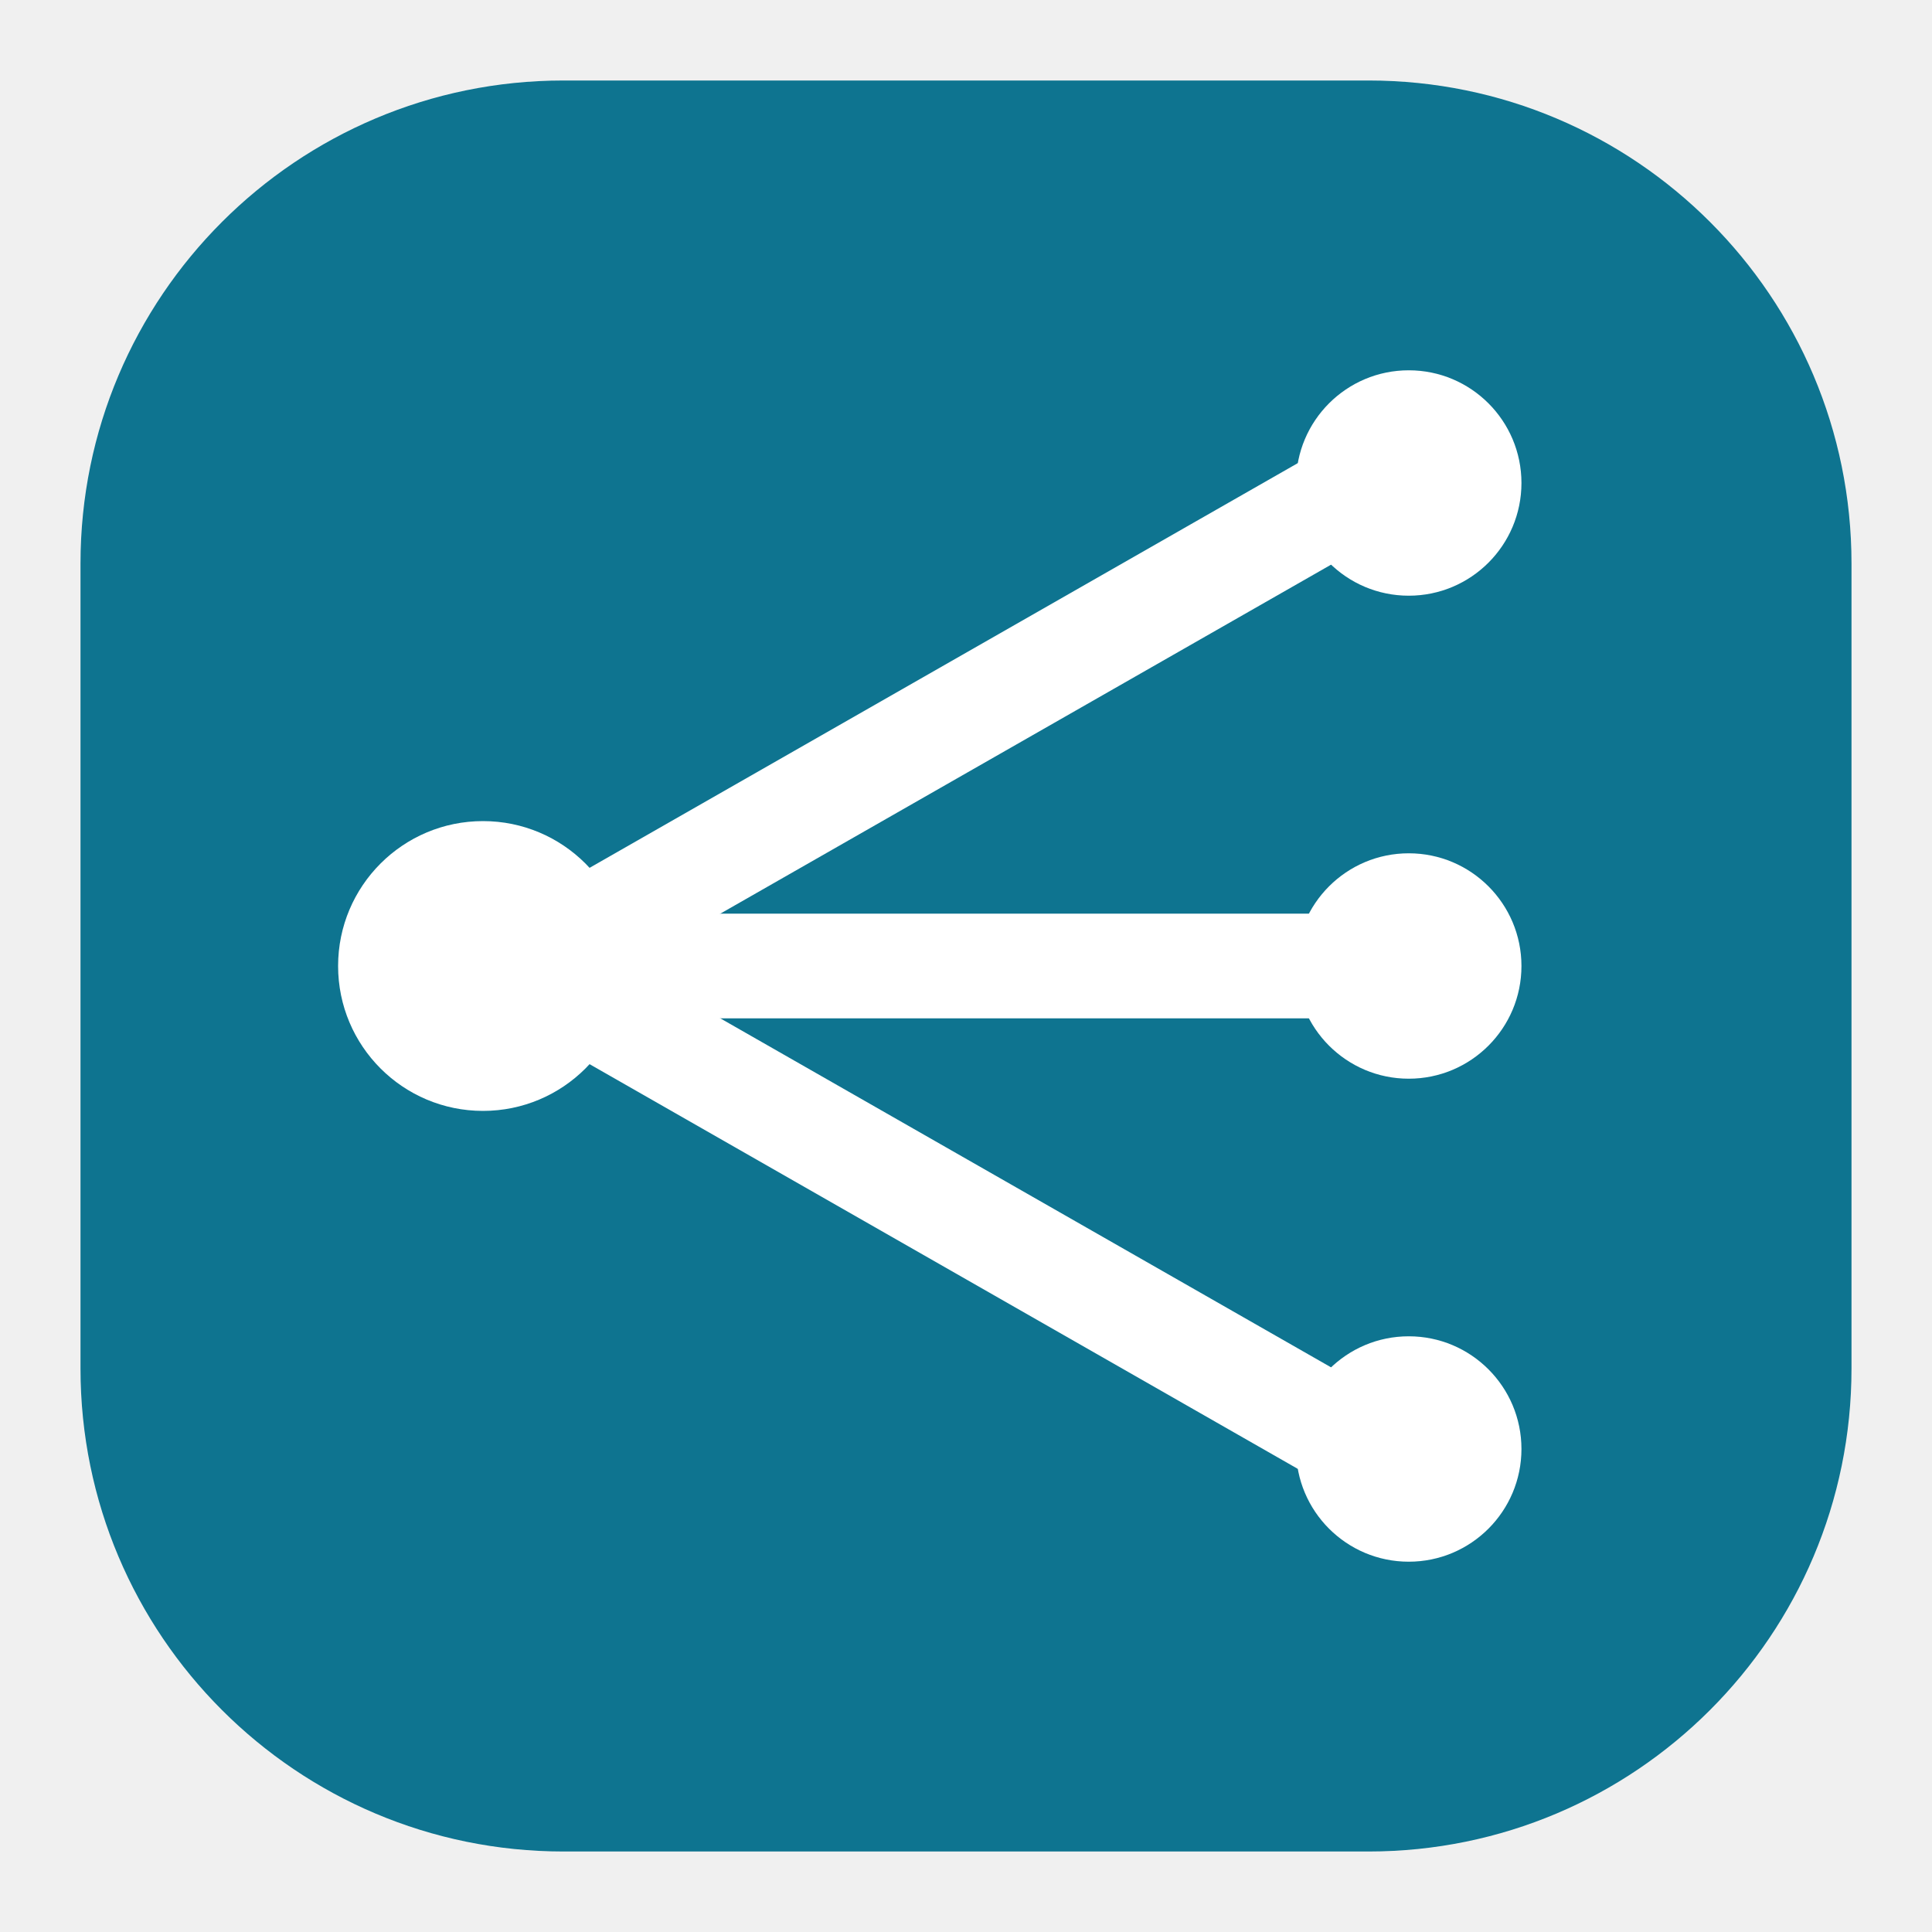
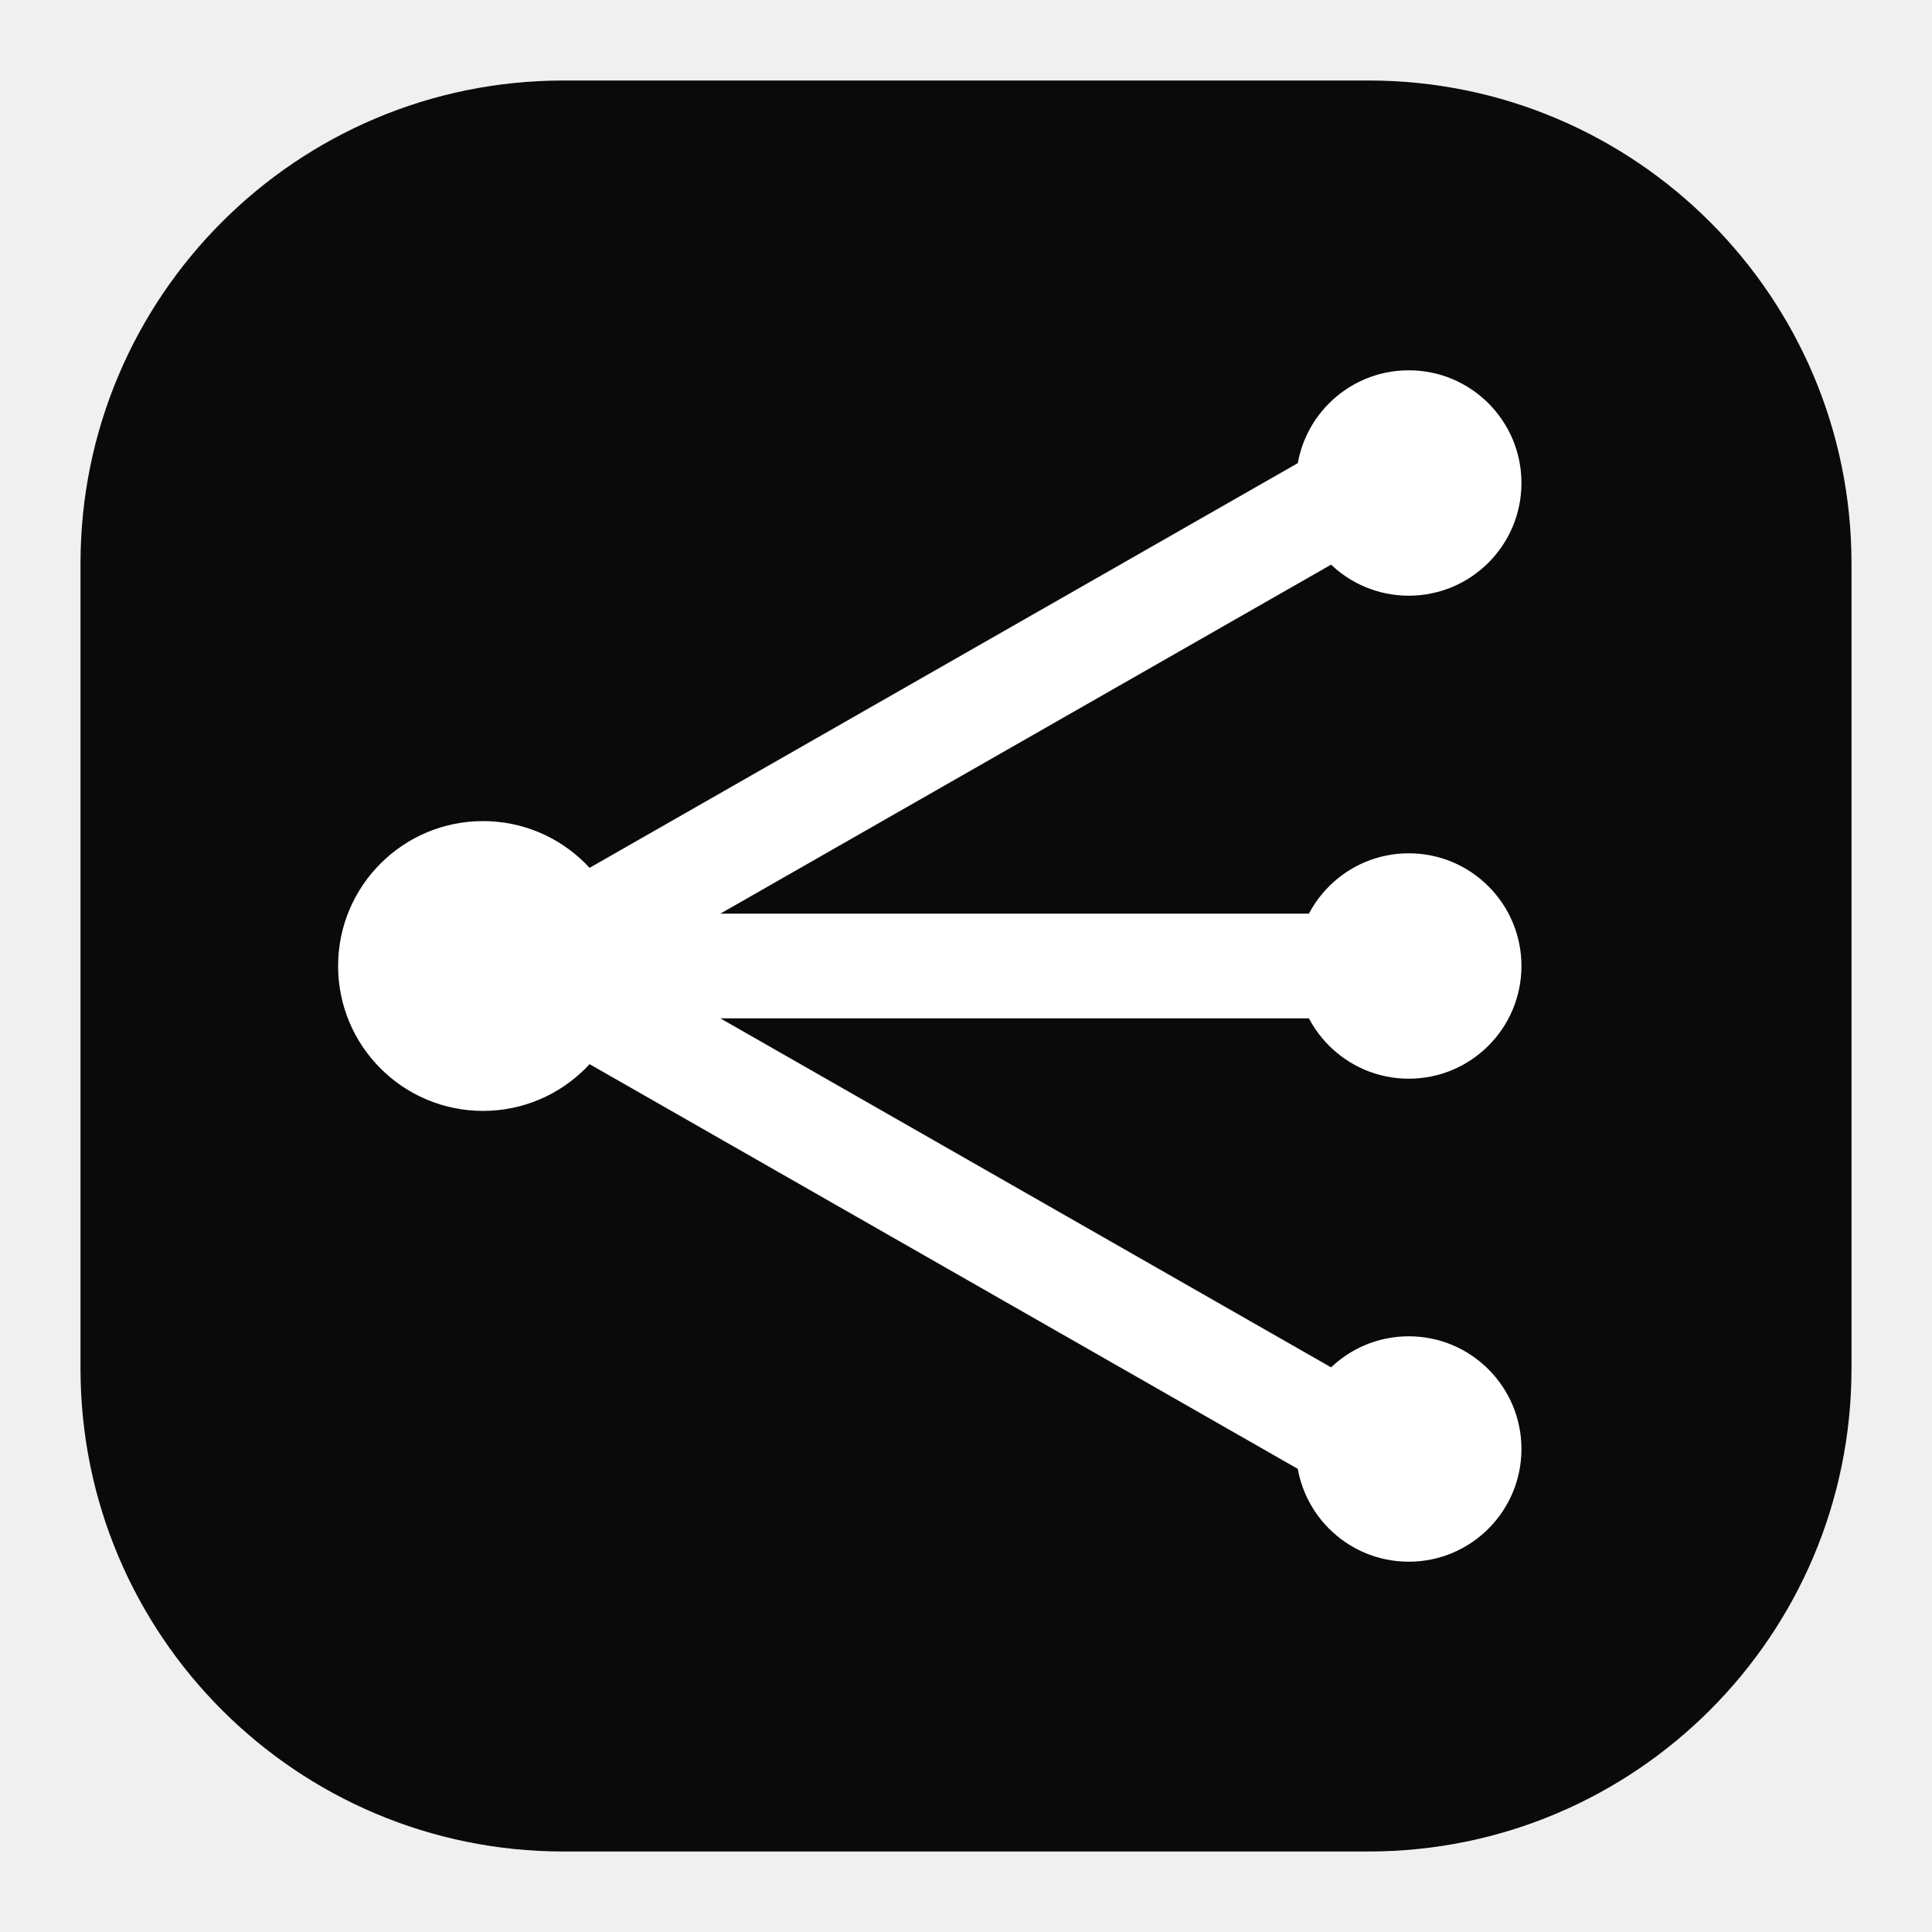
<svg xmlns="http://www.w3.org/2000/svg" width="48" height="48" viewBox="0 0 48 48">
-   <rect x="2" y="2" width="44" height="44" rx="12" fill="#0E7490" />
+   <rect x="2" y="2" width="44" height="44" rx="12" fill="#0a0a0b" />
  <g stroke="#fff" stroke-width="2.6" stroke-linecap="round" fill="none">
    <path d="M13 24 L34 12" />
    <path d="M13 24 L34 24" />
    <path d="M13 24 L34 36" />
  </g>
  <g fill="#fff">
    <circle cx="12" cy="24" r="3.6" />
    <circle cx="35" cy="12" r="2.8" />
    <circle cx="35" cy="24" r="2.8" />
    <circle cx="35" cy="36" r="2.8" />
  </g>
</svg>
